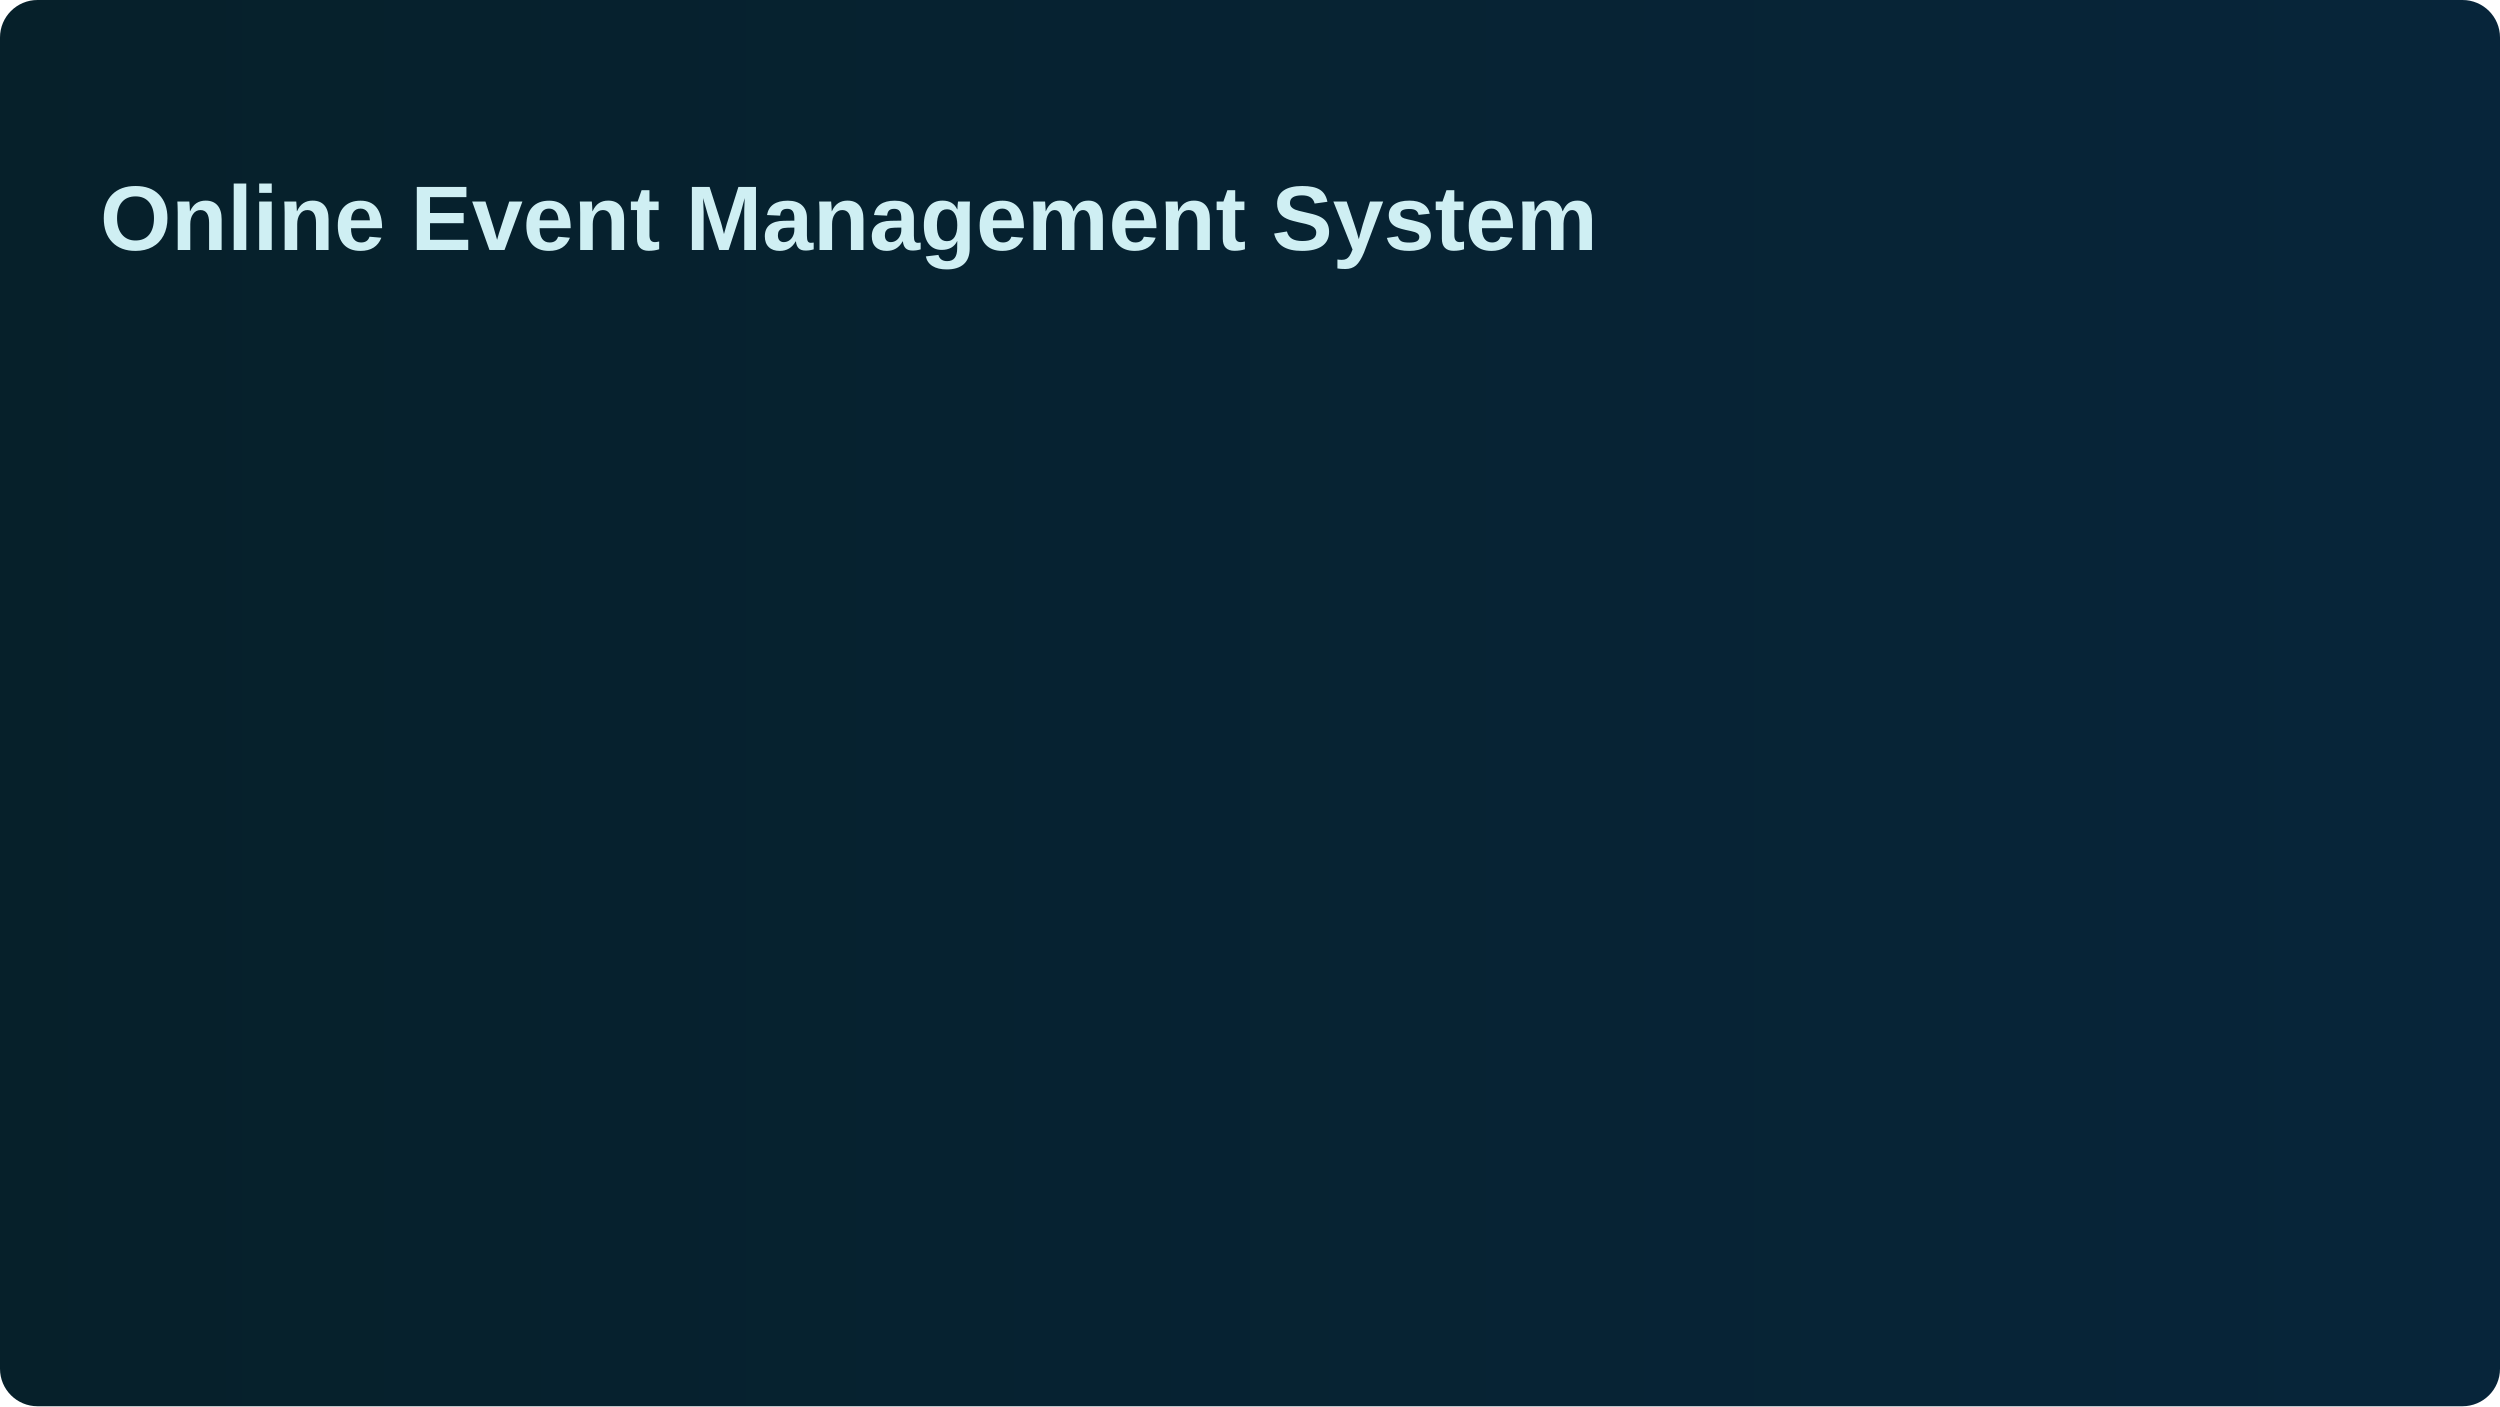
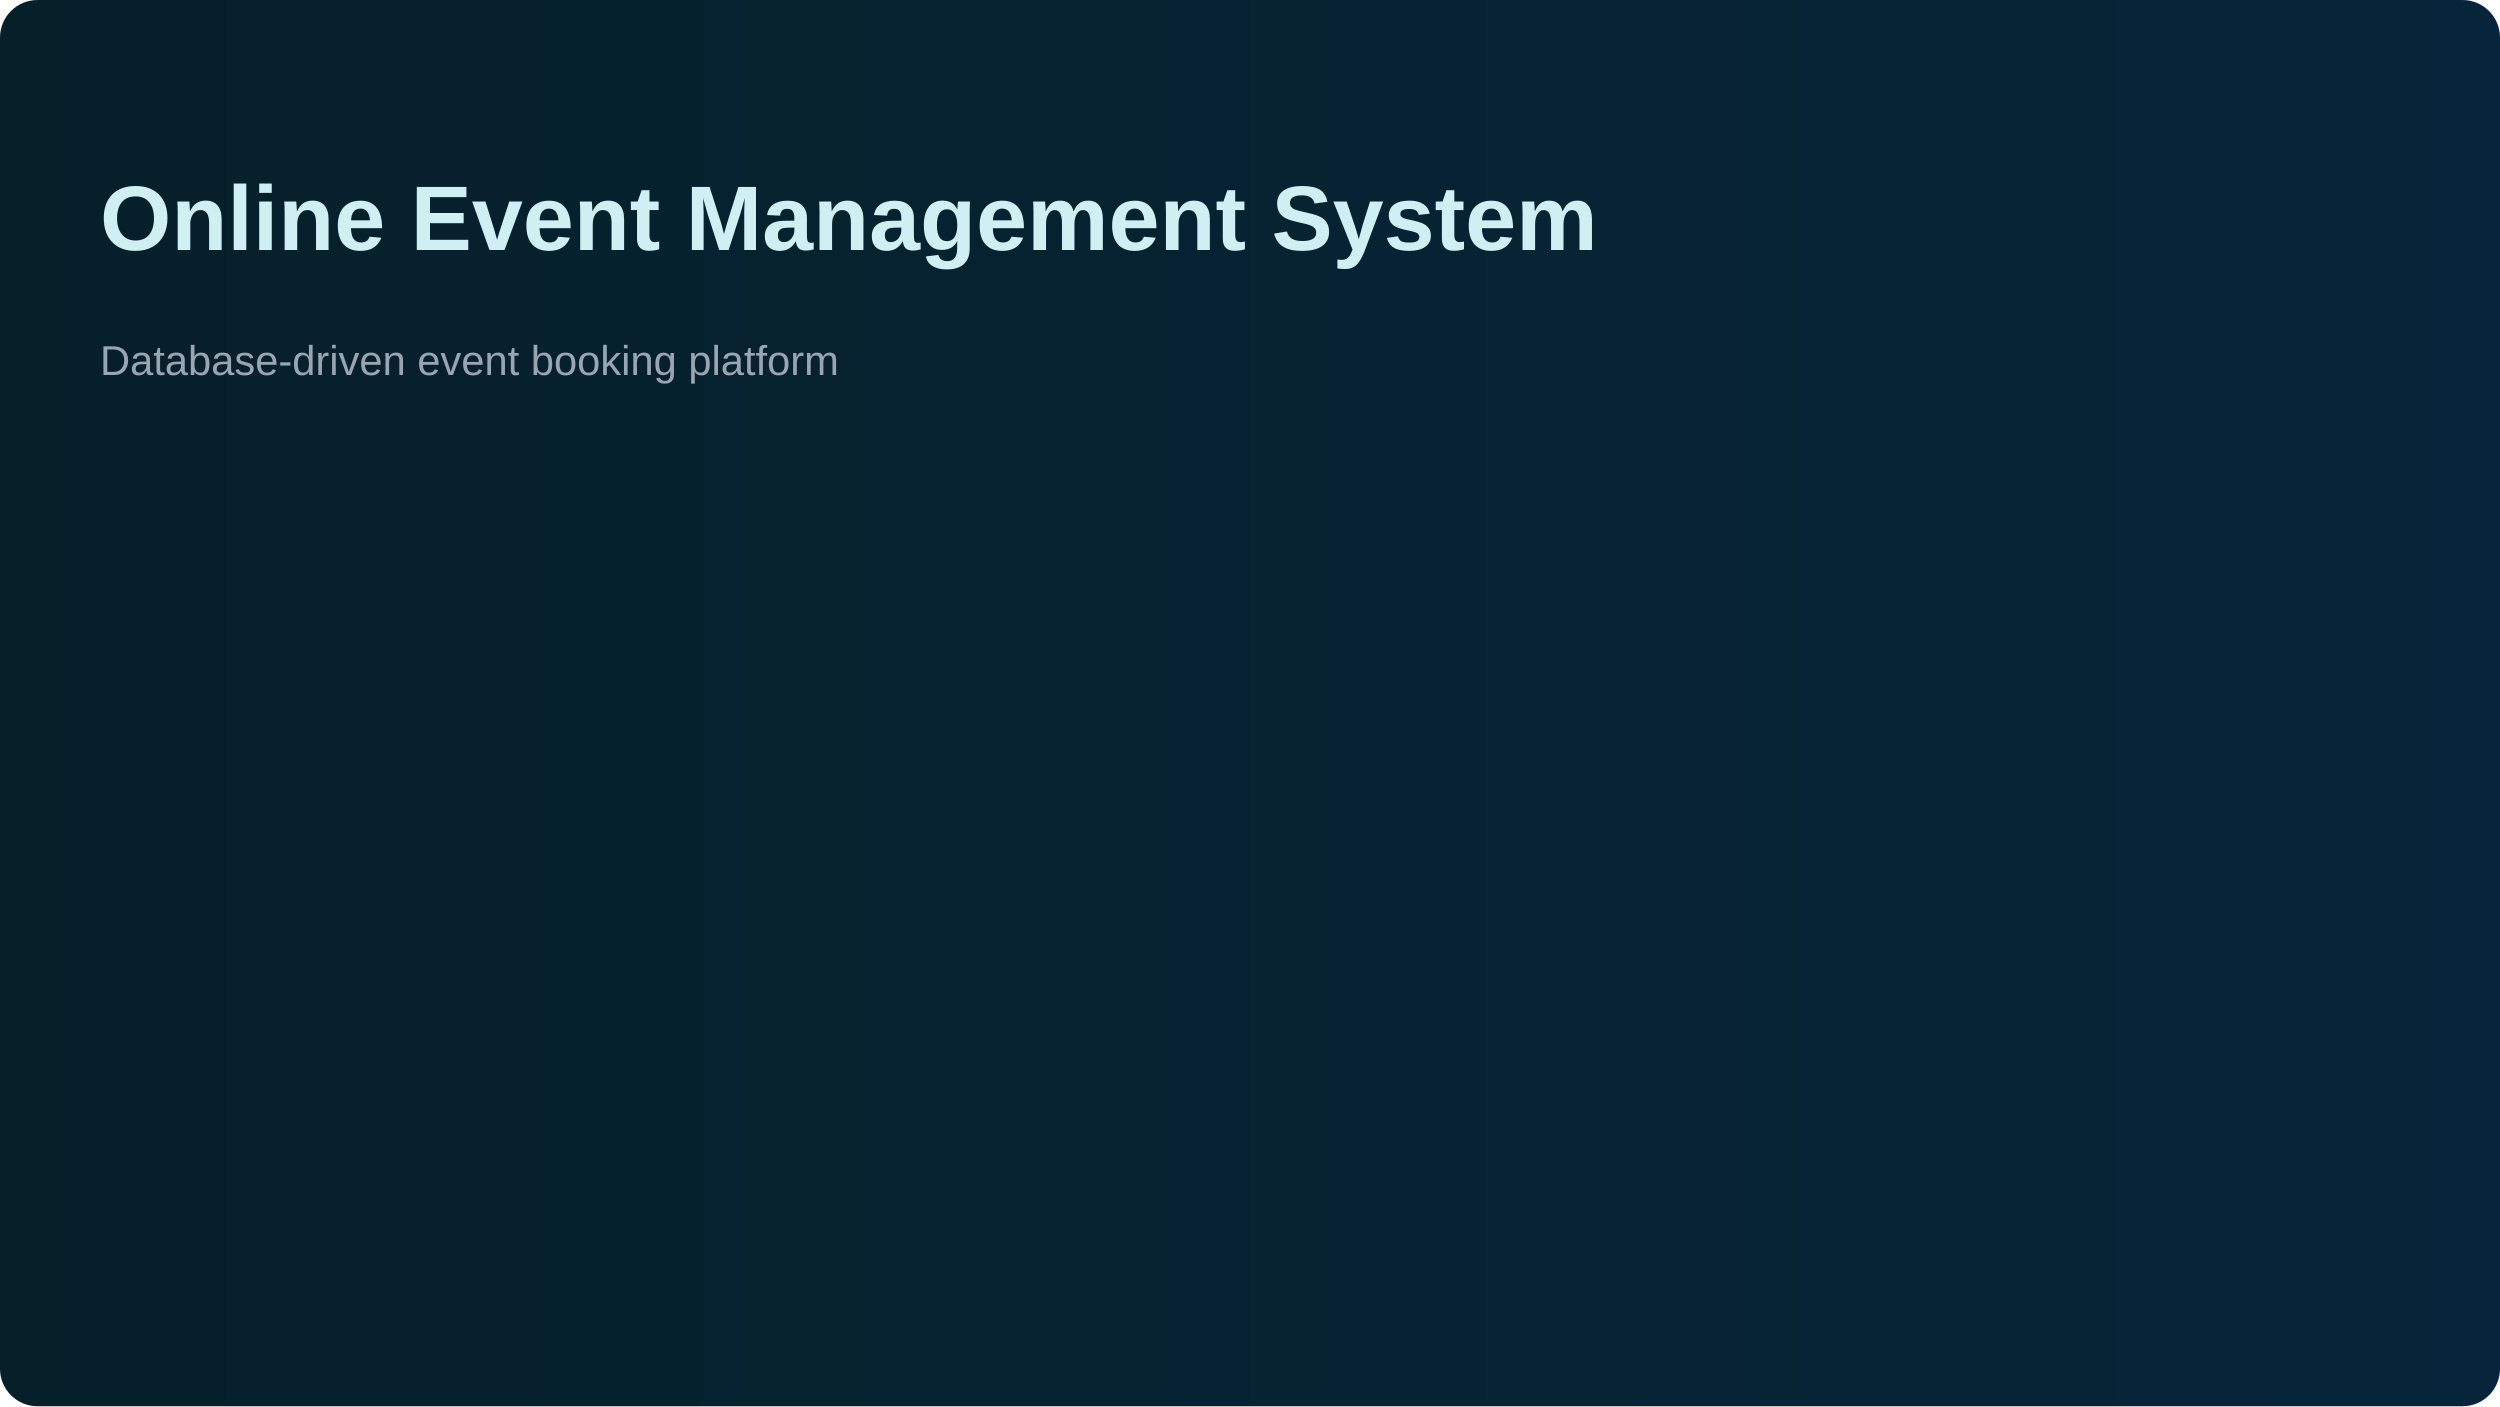
<svg xmlns="http://www.w3.org/2000/svg" width="1200" height="675" viewBox="0 0 1200 675">
  <defs>
    <linearGradient id="g" x1="0" x2="1">
      <stop offset="0" stop-color="#06202a" />
      <stop offset="1" stop-color="#07253a" />
    </linearGradient>
  </defs>
  <rect width="1200" height="675" fill="url(#g)" rx="18" />
  <g font-family="Poppins, Arial, sans-serif" fill="#cfeff3">
    <text x="48" y="120" font-size="44" font-weight="700">Online Event Management System</text>
-     <text x="48" y="180" font-size="20" fill="#9aa4b2" />
+     <text x="48" y="180" font-size="20" fill="#9aa4b2">Database-driven event booking platform</text>
  </g>
</svg>
